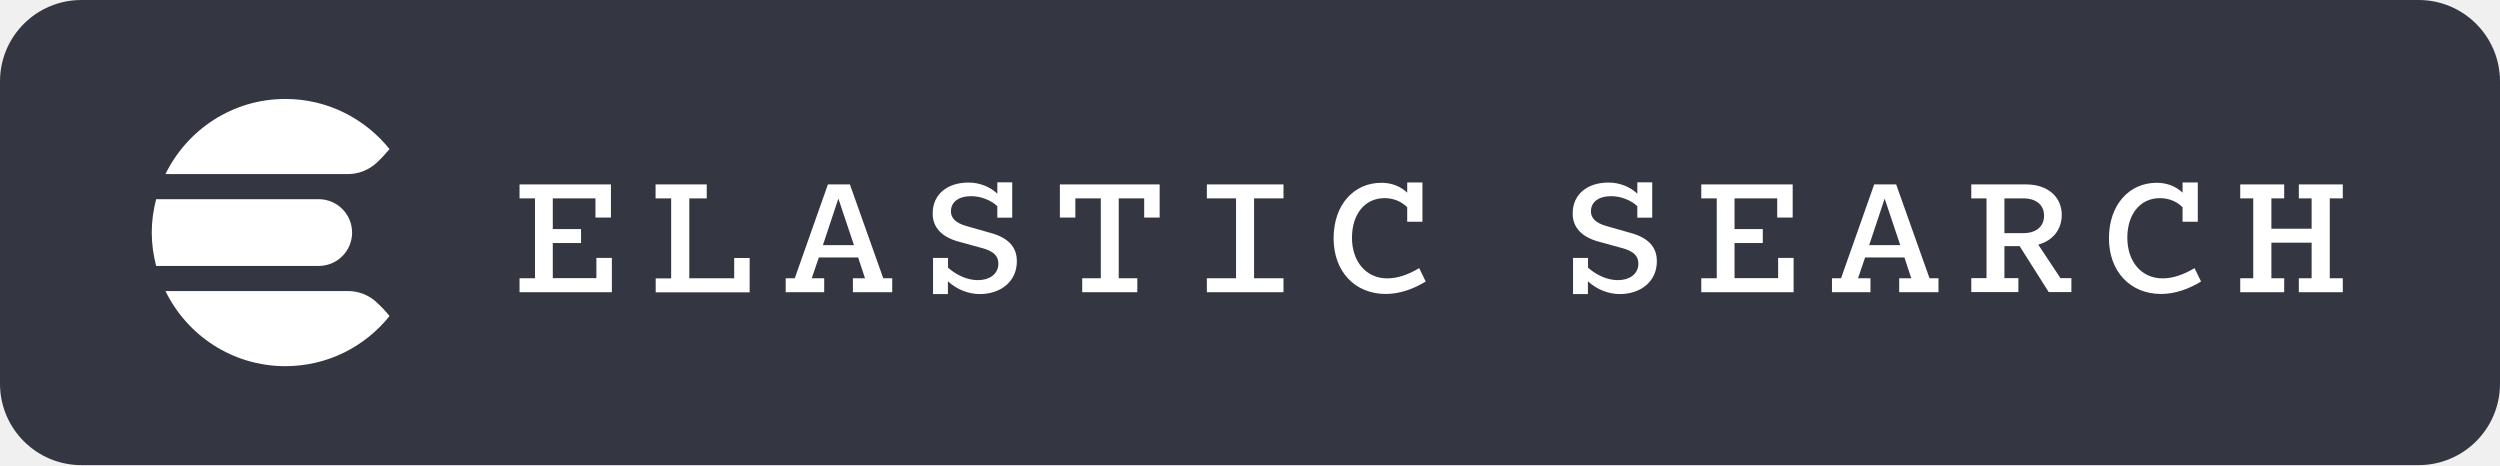
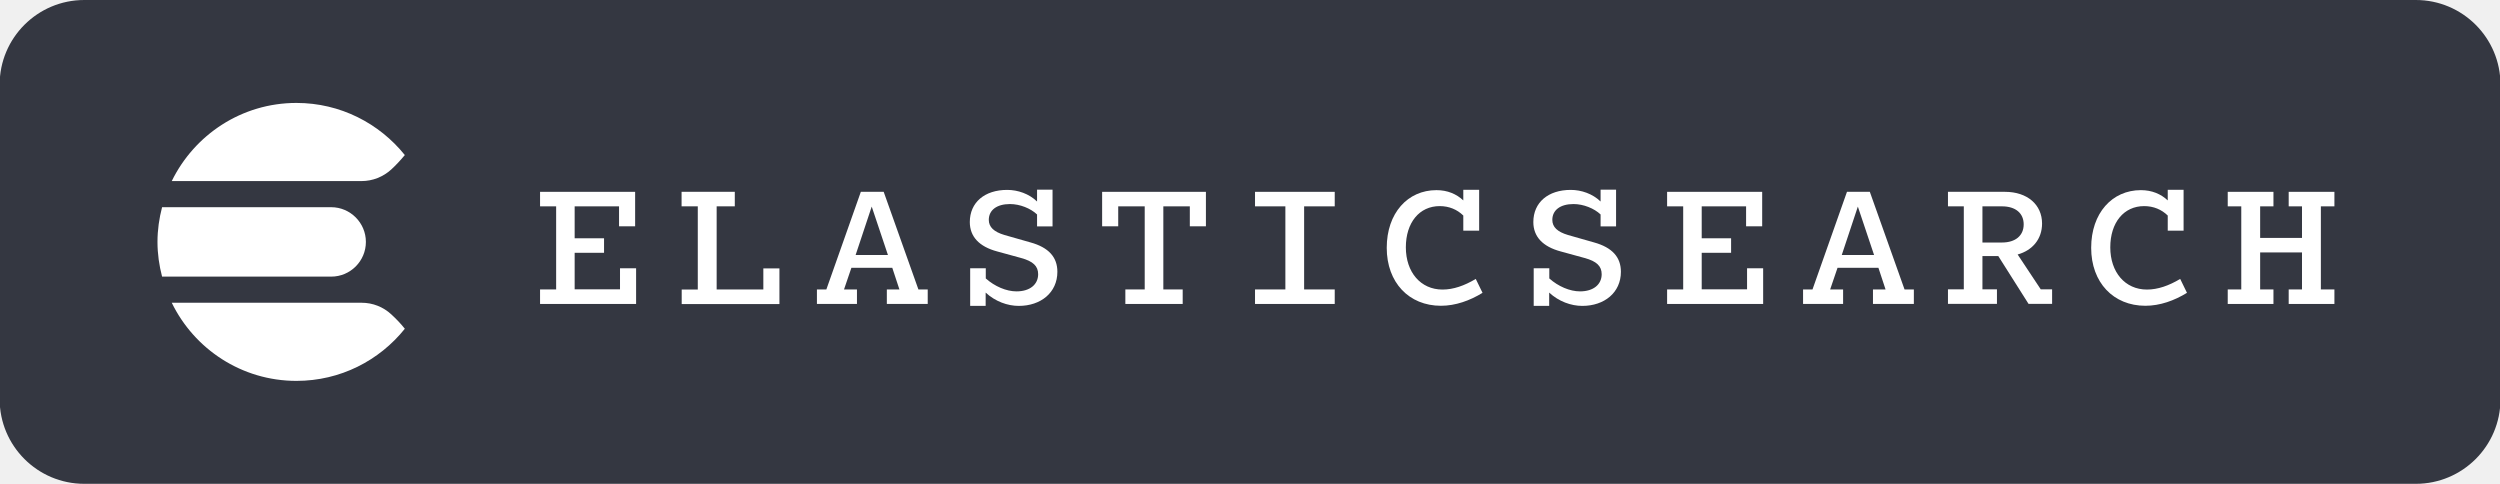
- <svg xmlns="http://www.w3.org/2000/svg" id="katman_1" data-name="katman 1" viewBox="0 0 215 40">
+ <svg xmlns="http://www.w3.org/2000/svg" id="katman_1" data-name="katman 1" viewBox="0 0 206.69 40">
  <defs>
    <style>
      .cls-1 {
        fill: #fff;
      }

      .cls-2 {
        fill: #343741;
      }
    </style>
  </defs>
-   <rect class="cls-2" width="215" height="40" rx="7" ry="7" />
+   <rect class="cls-2" x="-.03" width="206.76" height="40" rx="7" ry="7" />
  <g>
-     <path class="cls-1" d="M13.05,20c0,.99.14,1.95.38,2.87h13.98c1.59,0,2.87-1.29,2.87-2.87s-1.29-2.87-2.87-2.87h-13.98c-.24.92-.38,1.88-.38,2.87Z" />
-     <path class="cls-1" d="M32.38,14.01c.4-.37.77-.77,1.12-1.19-2.11-2.62-5.33-4.31-8.96-4.31-4.54,0-8.44,2.64-10.31,6.46h15.7c.91,0,1.78-.35,2.45-.96Z" />
-     <path class="cls-1" d="M29.93,25.03h-15.7c1.86,3.82,5.77,6.46,10.31,6.46,3.63,0,6.85-1.68,8.96-4.31-.34-.43-.72-.82-1.12-1.19-.67-.62-1.54-.96-2.45-.96Z" />
+     <path class="cls-1" d="M13.02,20c0,.99.14,1.95.38,2.87h13.98c1.59,0,2.87-1.29,2.87-2.87s-1.29-2.87-2.87-2.87h-13.98c-.24.92-.38,1.88-.38,2.87Z" />
+     <path class="cls-1" d="M32.35,14.01c.4-.37.77-.77,1.12-1.19-2.11-2.62-5.33-4.31-8.96-4.31-4.54,0-8.44,2.64-10.31,6.46h15.7c.91,0,1.78-.35,2.45-.96Z" />
+     <path class="cls-1" d="M29.9,25.03h-15.7c1.86,3.82,5.77,6.46,10.31,6.46,3.63,0,6.85-1.68,8.96-4.31-.34-.43-.72-.82-1.12-1.19-.67-.62-1.54-.96-2.45-.96Z" />
  </g>
  <g>
-     <path class="cls-1" d="M46.01,23.93v-6.87h-1.33v-1.2h7.86v2.85h-1.33v-1.65h-3.67v2.64h2.43v1.2h-2.43v3.02h3.75v-1.74h1.33v2.95h-7.94v-1.2h1.33Z" />
-     <path class="cls-1" d="M57.72,23.93v-6.87h-1.34v-1.2h4.4v1.2h-1.5v6.87h3.86v-1.74h1.33v2.95h-8.08v-1.2h1.34Z" />
-     <path class="cls-1" d="M68.35,23.93l2.85-8.07h1.89l2.87,8.07h.77v1.2h-3.38v-1.2h1.04l-.59-1.79h-3.38l-.61,1.79h1.07v1.2h-3.31v-1.2h.79ZM73.44,21.08l-1.34-4-1.33,4h2.67Z" />
-     <path class="cls-1" d="M81.53,22.17v.85c.74.66,1.7,1.07,2.54,1.07,1.12,0,1.79-.58,1.79-1.42,0-.67-.42-1.07-1.41-1.34l-1.97-.54c-1.5-.4-2.27-1.23-2.27-2.43,0-1.63,1.23-2.66,3.09-2.66.88,0,1.81.32,2.47.96v-.98h1.28v3.04h-1.28v-.99c-.53-.5-1.41-.86-2.24-.86-1.09,0-1.75.5-1.75,1.31,0,.59.42.99,1.3,1.25l2.14.61c1.52.42,2.23,1.23,2.23,2.43,0,1.73-1.38,2.82-3.19,2.82-.94,0-1.95-.37-2.74-1.1v1.1h-1.28v-3.11h1.28Z" />
-     <path class="cls-1" d="M93.07,23.93h1.6v-6.87h-2.19v1.65h-1.33v-2.85h8.58v2.85h-1.33v-1.65h-2.19v6.87h1.6v1.2h-4.74v-1.2Z" />
-     <path class="cls-1" d="M106.3,23.93v-6.87h-2.51v-1.2h6.59v1.2h-2.53v6.87h2.53v1.2h-6.59v-1.2h2.51Z" />
-     <path class="cls-1" d="M118.8,15.72c.91,0,1.66.32,2.22.85v-.88h1.31v3.38h-1.31v-1.25c-.51-.5-1.18-.78-1.95-.78-1.68,0-2.8,1.36-2.8,3.41s1.22,3.49,3.03,3.49c.9,0,1.81-.32,2.75-.88l.56,1.15c-1.04.64-2.23,1.07-3.44,1.07-2.64,0-4.48-1.92-4.48-4.79s1.73-4.77,4.11-4.77Z" />
-     <path class="cls-1" d="M136.57,22.17v.85c.74.66,1.7,1.07,2.54,1.07,1.12,0,1.79-.58,1.79-1.42,0-.67-.42-1.07-1.41-1.34l-1.97-.54c-1.5-.4-2.27-1.23-2.27-2.43,0-1.63,1.23-2.66,3.09-2.66.88,0,1.81.32,2.47.96v-.98h1.28v3.04h-1.28v-.99c-.53-.5-1.41-.86-2.24-.86-1.09,0-1.75.5-1.75,1.31,0,.59.42.99,1.3,1.25l2.14.61c1.52.42,2.23,1.23,2.23,2.43,0,1.73-1.38,2.82-3.19,2.82-.94,0-1.95-.37-2.74-1.1v1.1h-1.28v-3.11h1.28Z" />
-     <path class="cls-1" d="M147.64,23.93v-6.87h-1.33v-1.2h7.86v2.85h-1.33v-1.65h-3.67v2.64h2.43v1.2h-2.43v3.02h3.75v-1.74h1.33v2.95h-7.94v-1.2h1.33Z" />
-     <path class="cls-1" d="M158.33,23.93l2.85-8.07h1.89l2.87,8.07h.77v1.2h-3.38v-1.2h1.04l-.59-1.79h-3.38l-.61,1.79h1.07v1.2h-3.31v-1.2h.79ZM163.42,21.08l-1.34-4-1.33,4h2.67Z" />
-     <path class="cls-1" d="M170.84,23.93v-6.87h-1.31v-1.2h4.72c1.84,0,3.06,1.06,3.06,2.62,0,1.28-.79,2.22-2.02,2.56l1.91,2.88h.94v1.2h-1.95l-2.5-3.95h-1.31v2.75h1.2v1.2h-4.05v-1.2h1.31ZM172.38,17.06v2.99h1.62c1.12,0,1.79-.58,1.79-1.5s-.67-1.49-1.79-1.49h-1.62Z" />
-     <path class="cls-1" d="M185.48,15.72c.91,0,1.66.32,2.22.85v-.88h1.31v3.38h-1.31v-1.25c-.51-.5-1.18-.78-1.95-.78-1.68,0-2.8,1.36-2.8,3.41s1.22,3.49,3.03,3.49c.9,0,1.81-.32,2.75-.88l.56,1.15c-1.04.64-2.23,1.07-3.44,1.07-2.64,0-4.48-1.92-4.48-4.79s1.73-4.77,4.11-4.77Z" />
-     <path class="cls-1" d="M193.78,23.93v-6.87h-1.12v-1.2h3.78v1.2h-1.1v2.61h3.46v-2.61h-1.1v-1.2h3.78v1.2h-1.12v6.87h1.12v1.2h-3.78v-1.2h1.1v-3.06h-3.46v3.06h1.1v1.2h-3.78v-1.2h1.12Z" />
+     <path class="cls-1" d="M45.98,23.93v-6.87h-1.33v-1.2h7.86v2.85h-1.33v-1.65h-3.67v2.64h2.43v1.2h-2.43v3.02h3.75v-1.74h1.33v2.95h-7.94v-1.2h1.33Z" />
+     <path class="cls-1" d="M57.69,23.93v-6.87h-1.34v-1.2h4.4v1.2h-1.5v6.87h3.86v-1.74h1.33v2.95h-8.08v-1.2h1.34Z" />
+     <path class="cls-1" d="M68.32,23.93l2.85-8.07h1.89l2.87,8.07h.77v1.2h-3.38v-1.2h1.04l-.59-1.79h-3.38l-.61,1.79h1.07v1.2h-3.31v-1.2h.79ZM73.41,21.08l-1.34-4-1.33,4h2.67Z" />
+     <path class="cls-1" d="M81.5,22.17v.85c.74.66,1.7,1.07,2.54,1.07,1.12,0,1.79-.58,1.79-1.42,0-.67-.42-1.07-1.41-1.34l-1.97-.54c-1.5-.4-2.27-1.23-2.27-2.43,0-1.63,1.23-2.66,3.09-2.66.88,0,1.81.32,2.47.96v-.98h1.28v3.04h-1.28v-.99c-.53-.5-1.41-.86-2.24-.86-1.09,0-1.75.5-1.75,1.31,0,.59.42.99,1.3,1.25l2.14.61c1.52.42,2.23,1.23,2.23,2.43,0,1.73-1.38,2.82-3.19,2.82-.94,0-1.95-.37-2.74-1.1v1.1h-1.28v-3.11h1.28Z" />
+     <path class="cls-1" d="M93.04,23.93h1.6v-6.87h-2.19v1.65h-1.33v-2.85h8.58v2.85h-1.33v-1.65h-2.19v6.87h1.6v1.2h-4.74v-1.2Z" />
+     <path class="cls-1" d="M106.27,23.93v-6.87h-2.51v-1.2h6.59v1.2h-2.53v6.87h2.53v1.2h-6.59v-1.2h2.51Z" />
+     <path class="cls-1" d="M118.76,15.72c.91,0,1.66.32,2.22.85v-.88h1.31v3.38h-1.31v-1.25c-.51-.5-1.18-.78-1.95-.78-1.68,0-2.8,1.36-2.8,3.41s1.22,3.49,3.03,3.49c.9,0,1.81-.32,2.75-.88l.56,1.15c-1.04.64-2.23,1.07-3.44,1.07-2.64,0-4.48-1.92-4.48-4.79s1.73-4.77,4.11-4.77Z" />
+     <path class="cls-1" d="M128.09,22.17v.85c.74.66,1.7,1.07,2.54,1.07,1.12,0,1.79-.58,1.79-1.42,0-.67-.42-1.07-1.41-1.34l-1.97-.54c-1.5-.4-2.27-1.23-2.27-2.43,0-1.63,1.23-2.66,3.09-2.66.88,0,1.81.32,2.47.96v-.98h1.28v3.04h-1.28v-.99c-.53-.5-1.41-.86-2.24-.86-1.09,0-1.75.5-1.75,1.31,0,.59.42.99,1.3,1.25l2.14.61c1.52.42,2.23,1.23,2.23,2.43,0,1.73-1.38,2.82-3.19,2.82-.94,0-1.95-.37-2.74-1.1v1.1h-1.28v-3.11h1.28Z" />
+     <path class="cls-1" d="M139.16,23.93v-6.87h-1.33v-1.2h7.86v2.85h-1.33v-1.65h-3.67v2.64h2.43v1.2h-2.43v3.02h3.75v-1.74h1.33v2.95h-7.94v-1.2h1.33Z" />
+     <path class="cls-1" d="M149.85,23.93l2.85-8.07h1.89l2.87,8.07h.77v1.2h-3.38v-1.2h1.04l-.59-1.79h-3.38l-.61,1.79h1.07v1.2h-3.31v-1.2h.79ZM154.94,21.08l-1.34-4-1.33,4h2.67Z" />
+     <path class="cls-1" d="M162.36,23.93v-6.87h-1.31v-1.2h4.72c1.84,0,3.06,1.06,3.06,2.62,0,1.28-.79,2.22-2.02,2.56l1.91,2.88h.94v1.2h-1.95l-2.5-3.95h-1.31v2.75h1.2v1.2h-4.05v-1.2h1.31ZM163.9,17.06v2.99h1.62c1.12,0,1.79-.58,1.79-1.5s-.67-1.49-1.79-1.49h-1.62Z" />
+     <path class="cls-1" d="M177,15.72c.91,0,1.66.32,2.22.85v-.88h1.31v3.38h-1.31v-1.25c-.51-.5-1.18-.78-1.95-.78-1.68,0-2.8,1.36-2.8,3.41s1.22,3.49,3.03,3.49c.9,0,1.81-.32,2.75-.88l.56,1.15c-1.04.64-2.23,1.07-3.44,1.07-2.64,0-4.48-1.92-4.48-4.79s1.73-4.77,4.11-4.77Z" />
+     <path class="cls-1" d="M185.3,23.93v-6.87h-1.12v-1.2h3.78v1.2h-1.1v2.61h3.46v-2.61h-1.1v-1.2h3.78v1.2h-1.12v6.87h1.12v1.2h-3.78v-1.2h1.1v-3.06h-3.46v3.06h1.1v1.2h-3.78v-1.2h1.12Z" />
  </g>
</svg>
